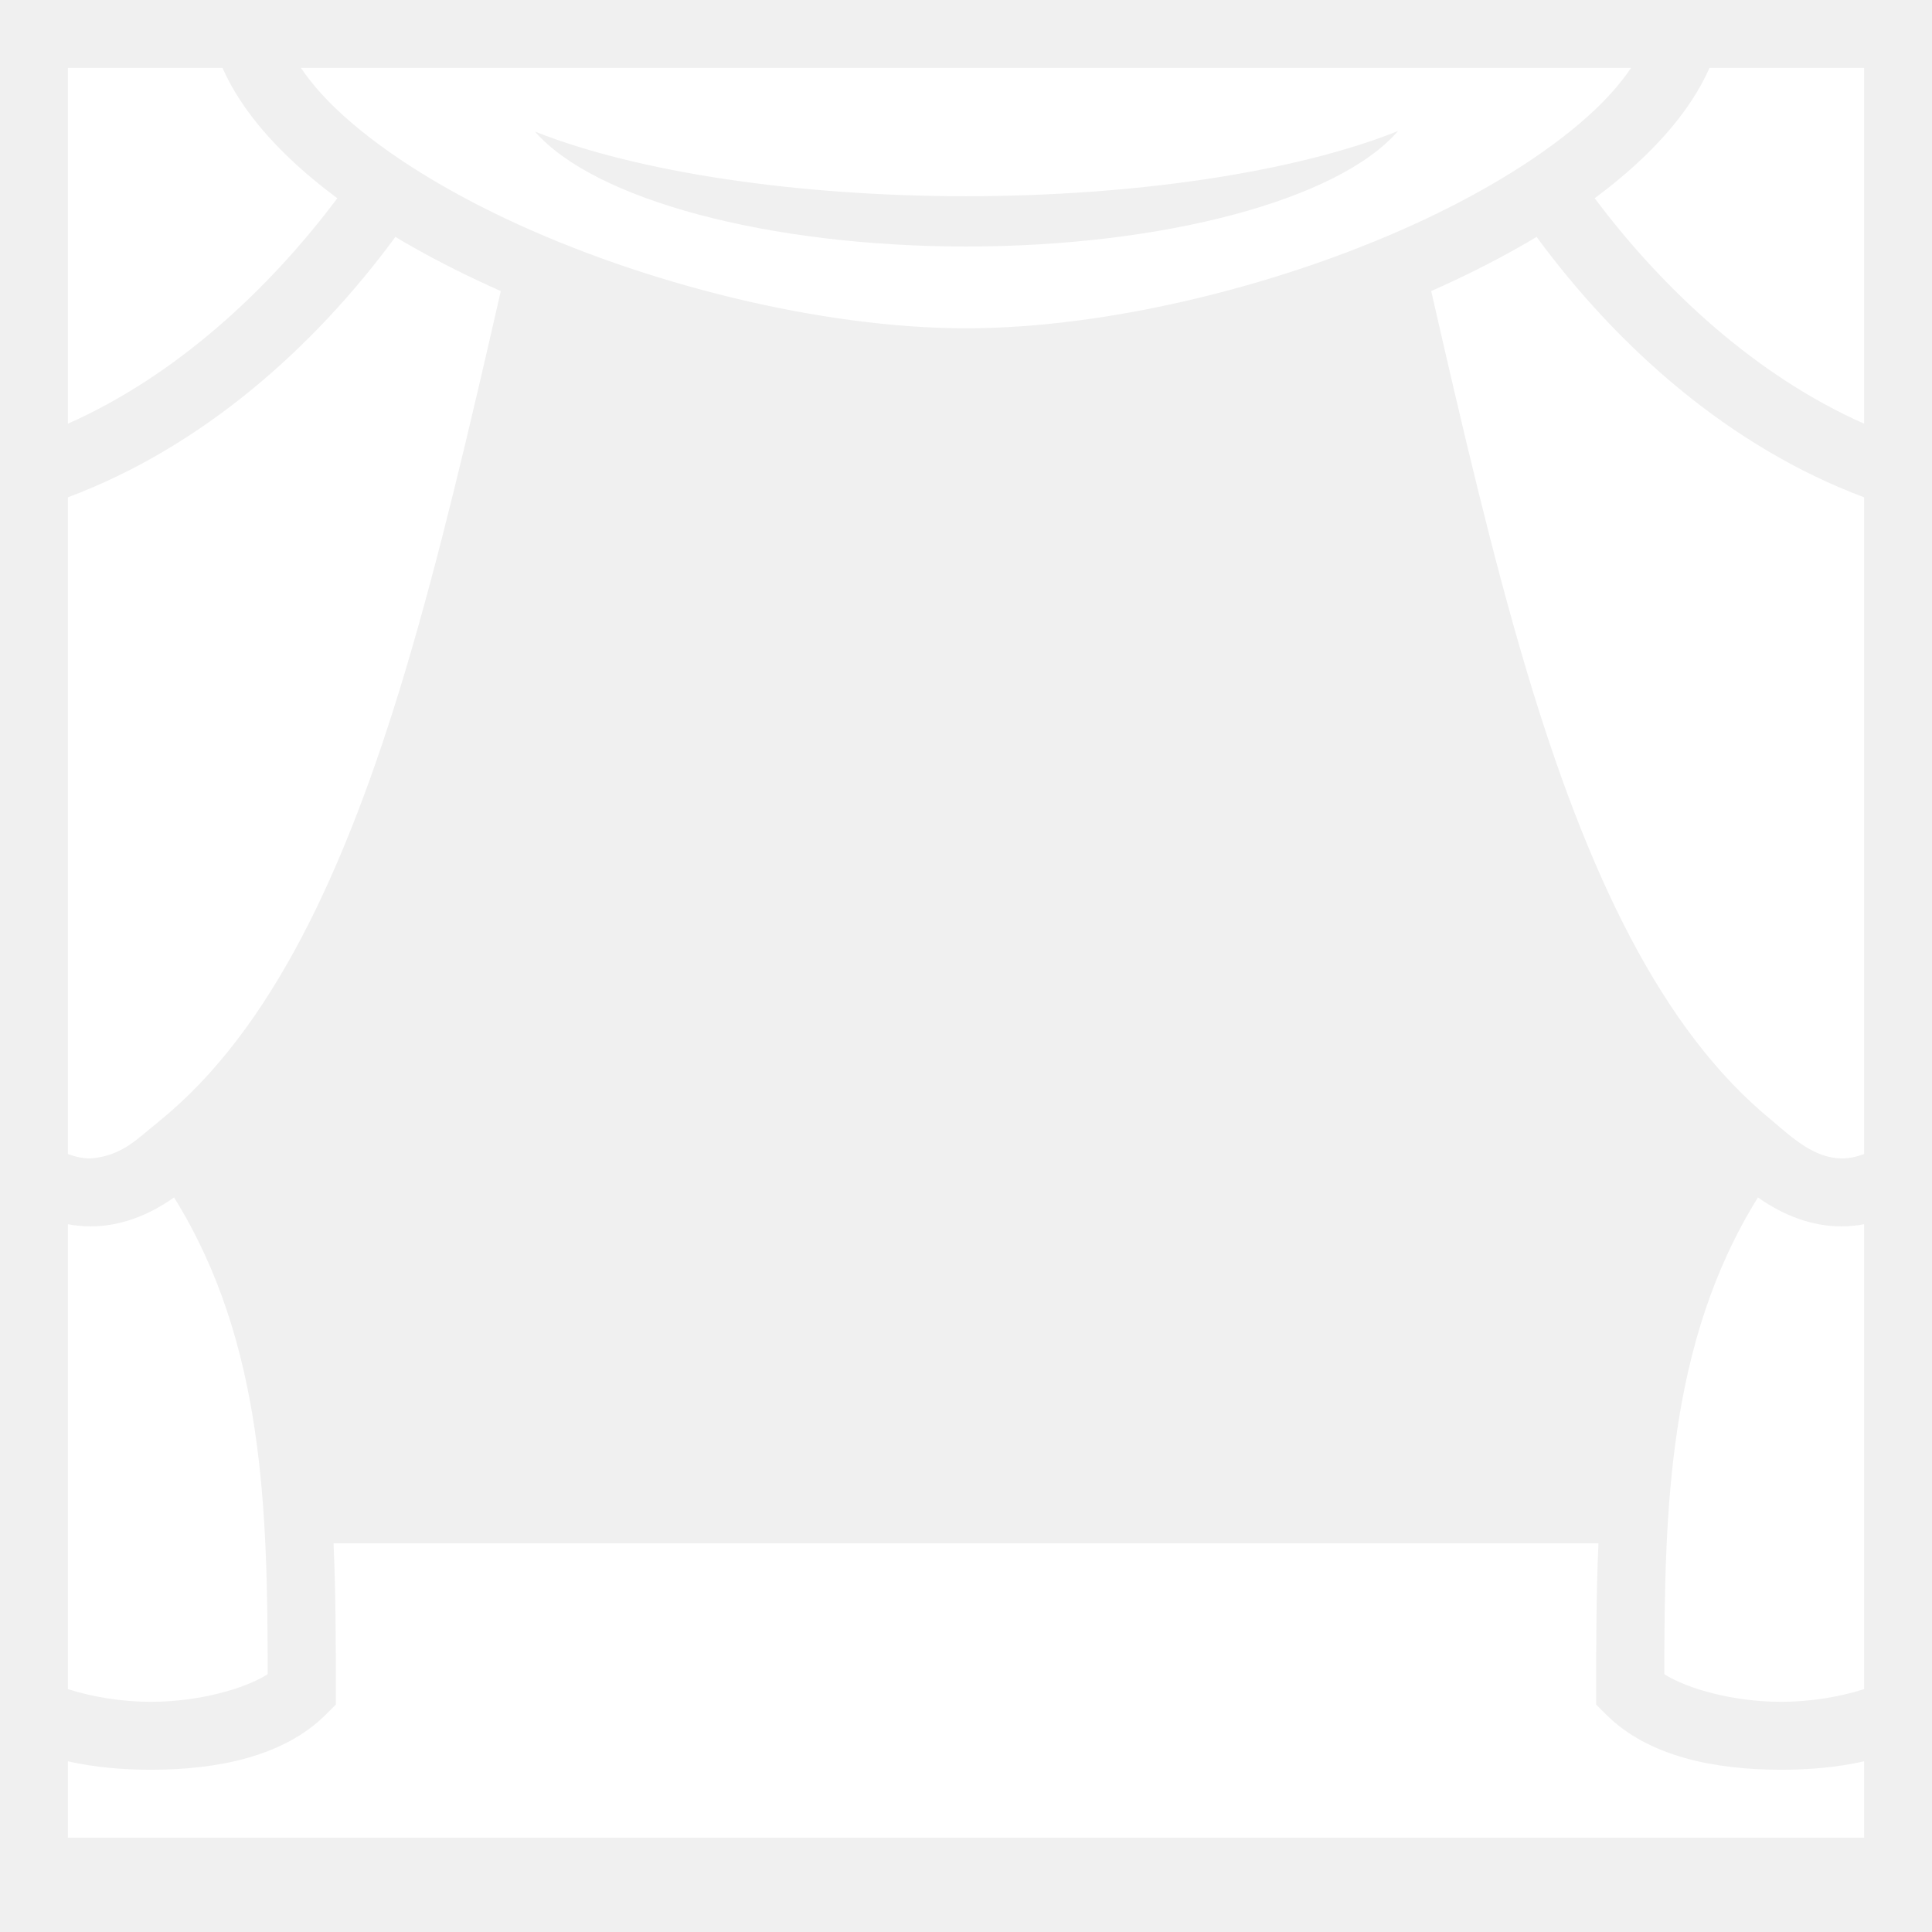
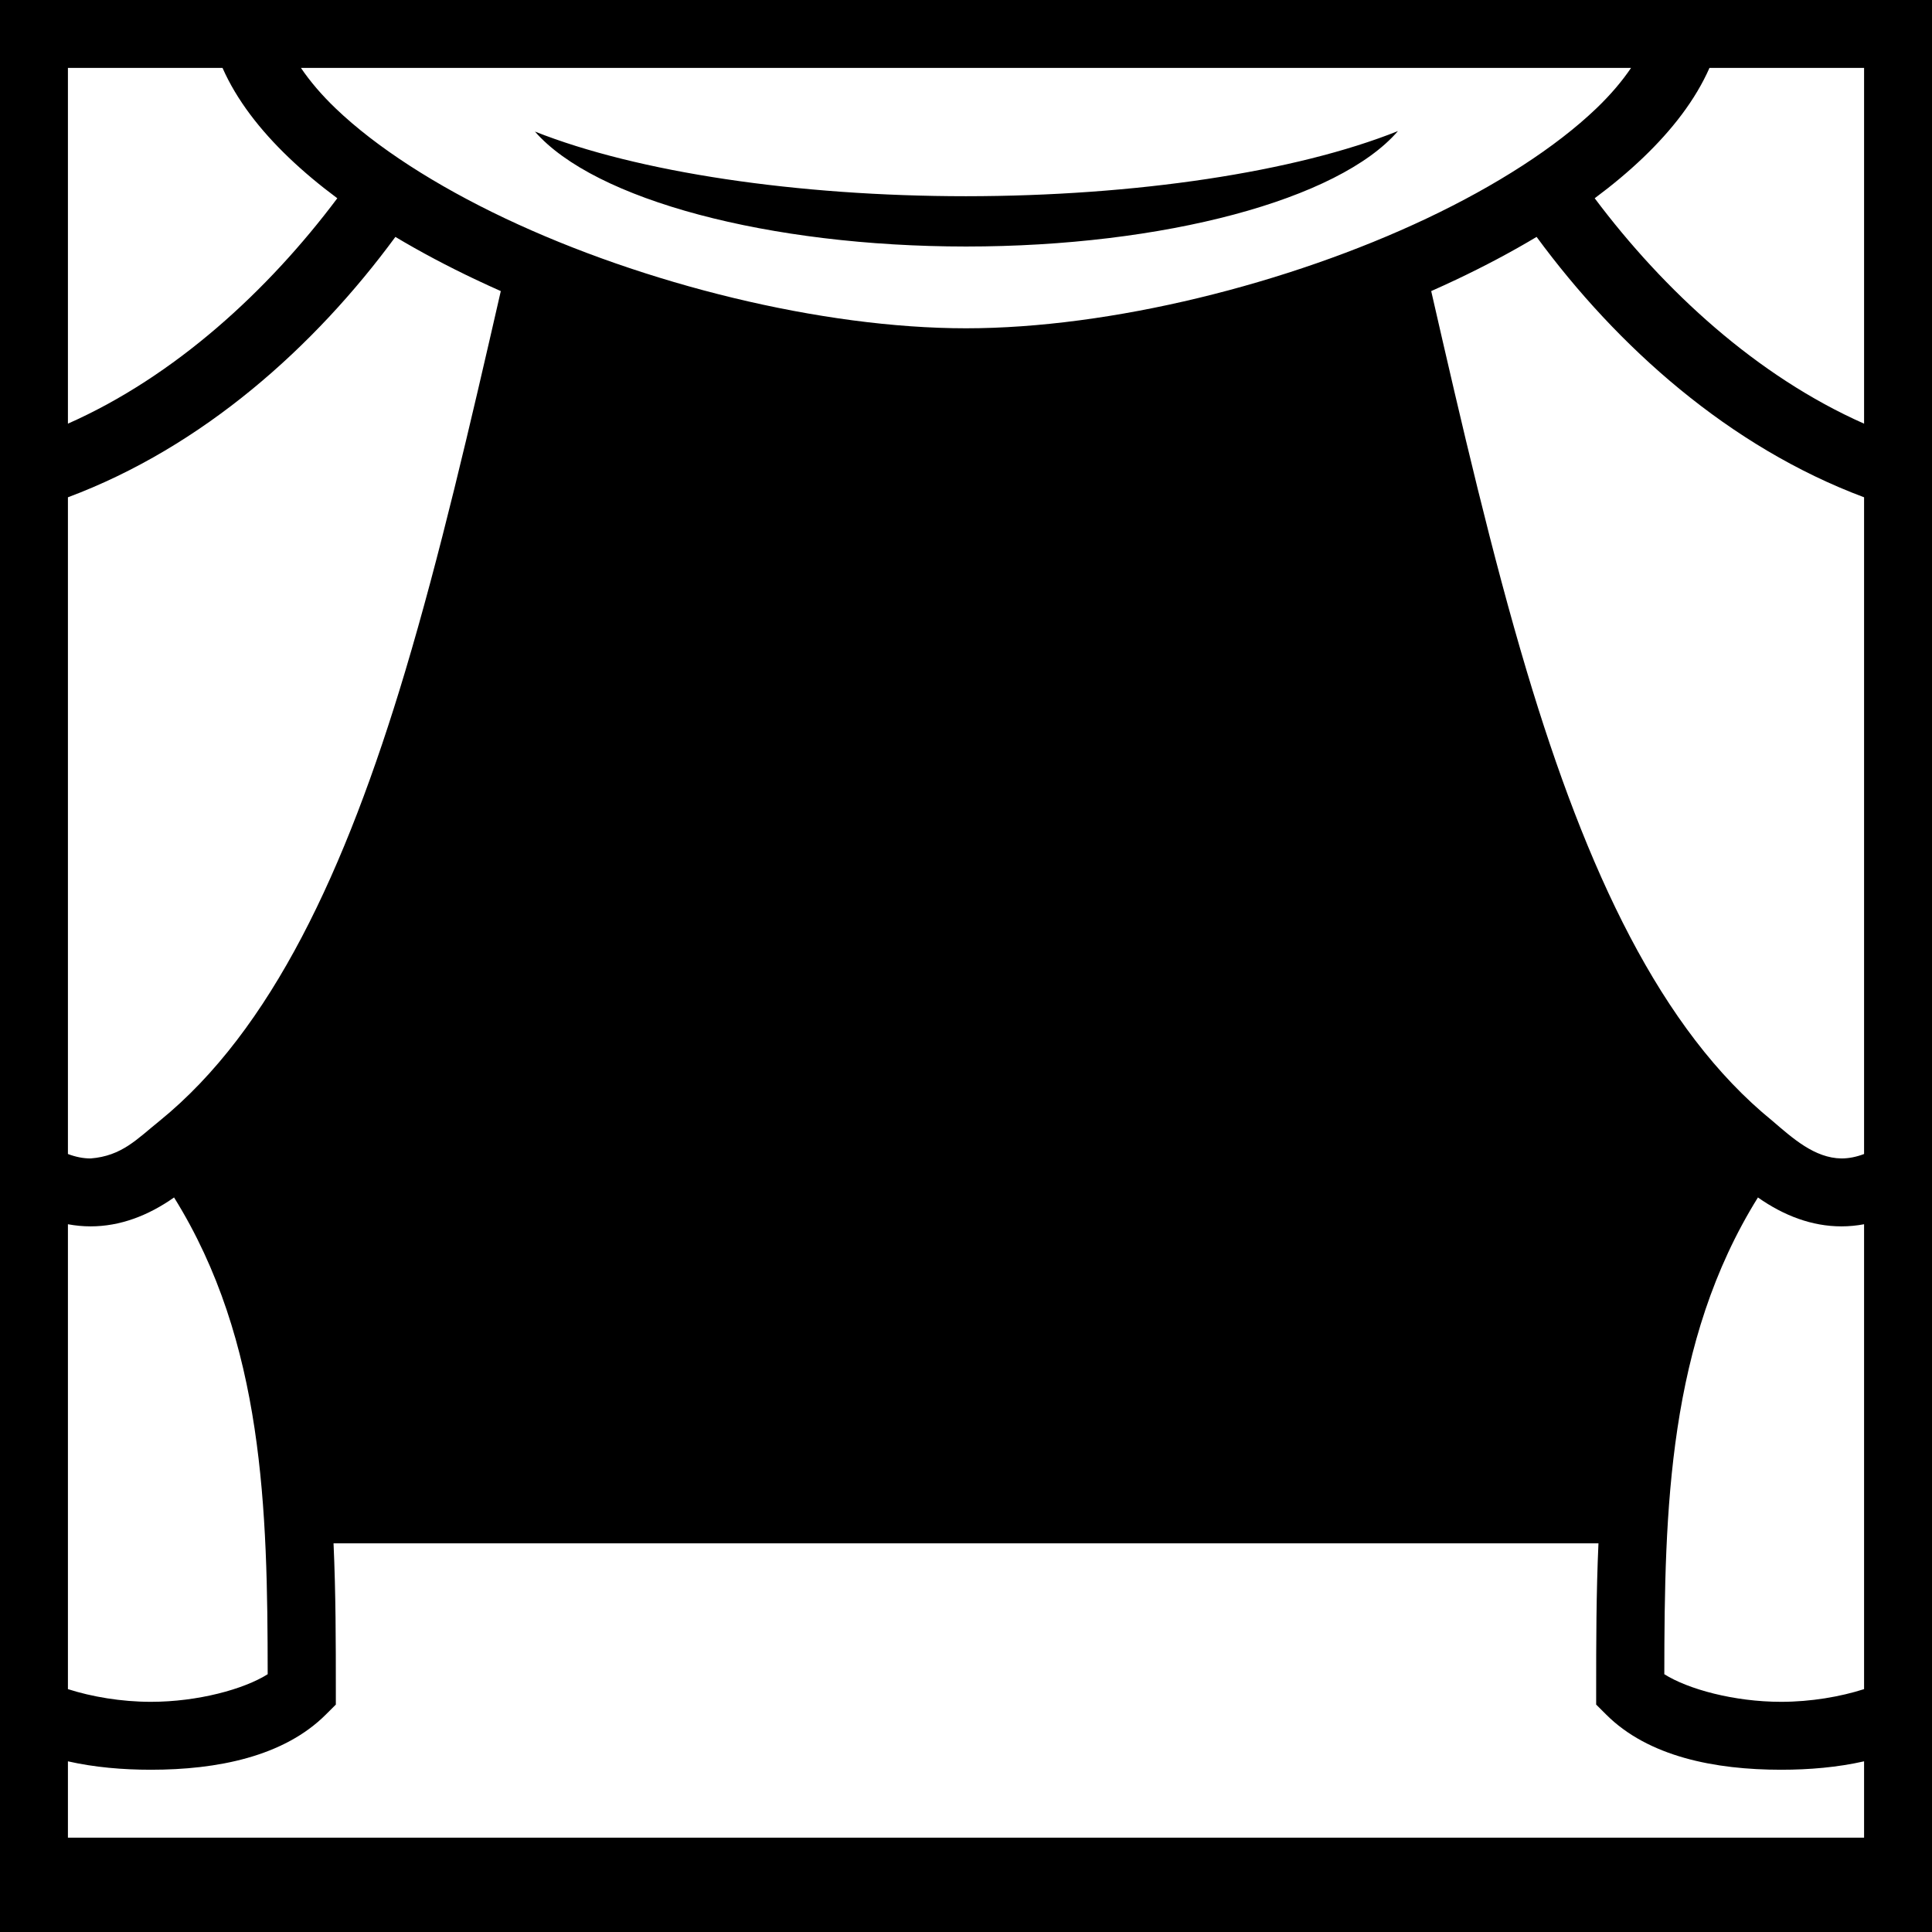
- <svg xmlns="http://www.w3.org/2000/svg" viewBox="0 0 512 512">
+ <svg xmlns="http://www.w3.org/2000/svg" style="height: 512px; width: 512px;" viewBox="0 0 512 512">
+   <path d="M0 0h512v512H0z" fill="#000000" fill-opacity="1" />
  <g class="" style="" transform="translate(0,0)">
    <path d="M18 18v94.275c28.382-12.57 52.994-35.202 71.39-59.734-4.662-3.466-8.973-7.064-12.865-10.79C68.903 34.452 62.723 26.51 58.973 18zm61.754 0c2.378 3.508 5.41 7.103 9.22 10.75 10.73 10.274 26.505 20.414 44.88 29.117C170.602 75.274 217.8 87 256 87s85.398-11.726 122.146-29.133c18.375-8.703 34.15-18.843 44.88-29.117 3.81-3.647 6.842-7.242 9.22-10.75zm373.273 0c-3.75 8.51-9.93 16.452-17.552 23.75-3.892 3.726-8.203 7.324-12.864 10.79 18.396 24.533 43.008 47.166 71.39 59.735V18zm-82.554 16.734C354.78 52.937 308.428 65.326 256 65.33c-52.242-.023-98.44-12.343-114.236-30.463C168.982 45.655 211.206 51.987 256 52c44.953-.022 87.294-6.408 114.473-17.266zM104.785 62.78C83.37 91.92 53.765 118.415 18 131.788v174.035c2.116.805 4.112 1.178 6 1.178 8.312-.646 12.295-5.132 18.324-9.984 29.568-24.024 49.255-66.27 65.053-119.094 9.187-30.72 17.136-64.91 25.34-100.78a300.816 300.816 0 0 1-6.57-3.01c-7.512-3.557-14.67-7.346-21.362-11.35zm302.43 0c-6.693 4.006-13.85 7.795-21.36 11.353a305.358 305.358 0 0 1-6.572 3.008c8.204 35.872 16.153 70.062 25.34 100.782 15.798 52.825 35.485 95.07 65.053 119.094 5.414 4.648 11.22 9.89 18.324 9.984 1.888 0 3.884-.373 6-1.178V131.787c-35.764-13.373-65.37-39.87-86.785-69.006zM46.13 317.34C39.233 322.193 31.793 325 24 325c-2.025 0-4.026-.197-6-.564v123.2c6.273 2.01 14.098 3.364 22 3.364 12.41 0 24.637-3.336 30.94-7.316-.04-43.556-.973-88.042-24.81-126.344zm419.74 0c-23.837 38.302-24.77 82.788-24.81 126.344 6.303 3.98 18.53 7.316 30.94 7.316 7.902 0 15.727-1.353 22-3.363v-123.2a32.861 32.861 0 0 1-6 .563c-7.792 0-15.232-2.807-22.13-7.66zM88.39 409c.6 13.277.61 26.37.61 39v3.73l-2.637 2.633C75.18 465.545 57.5 469 40 469c-7.475 0-14.98-.636-22-2.232V487h476v-20.232c-7.02 1.596-14.525 2.232-22 2.232-17.5 0-35.18-3.455-46.363-14.637L423 451.73V448c0-12.63.01-25.723.61-39z" fill="#fff" fill-opacity="1" />
  </g>
</svg>
